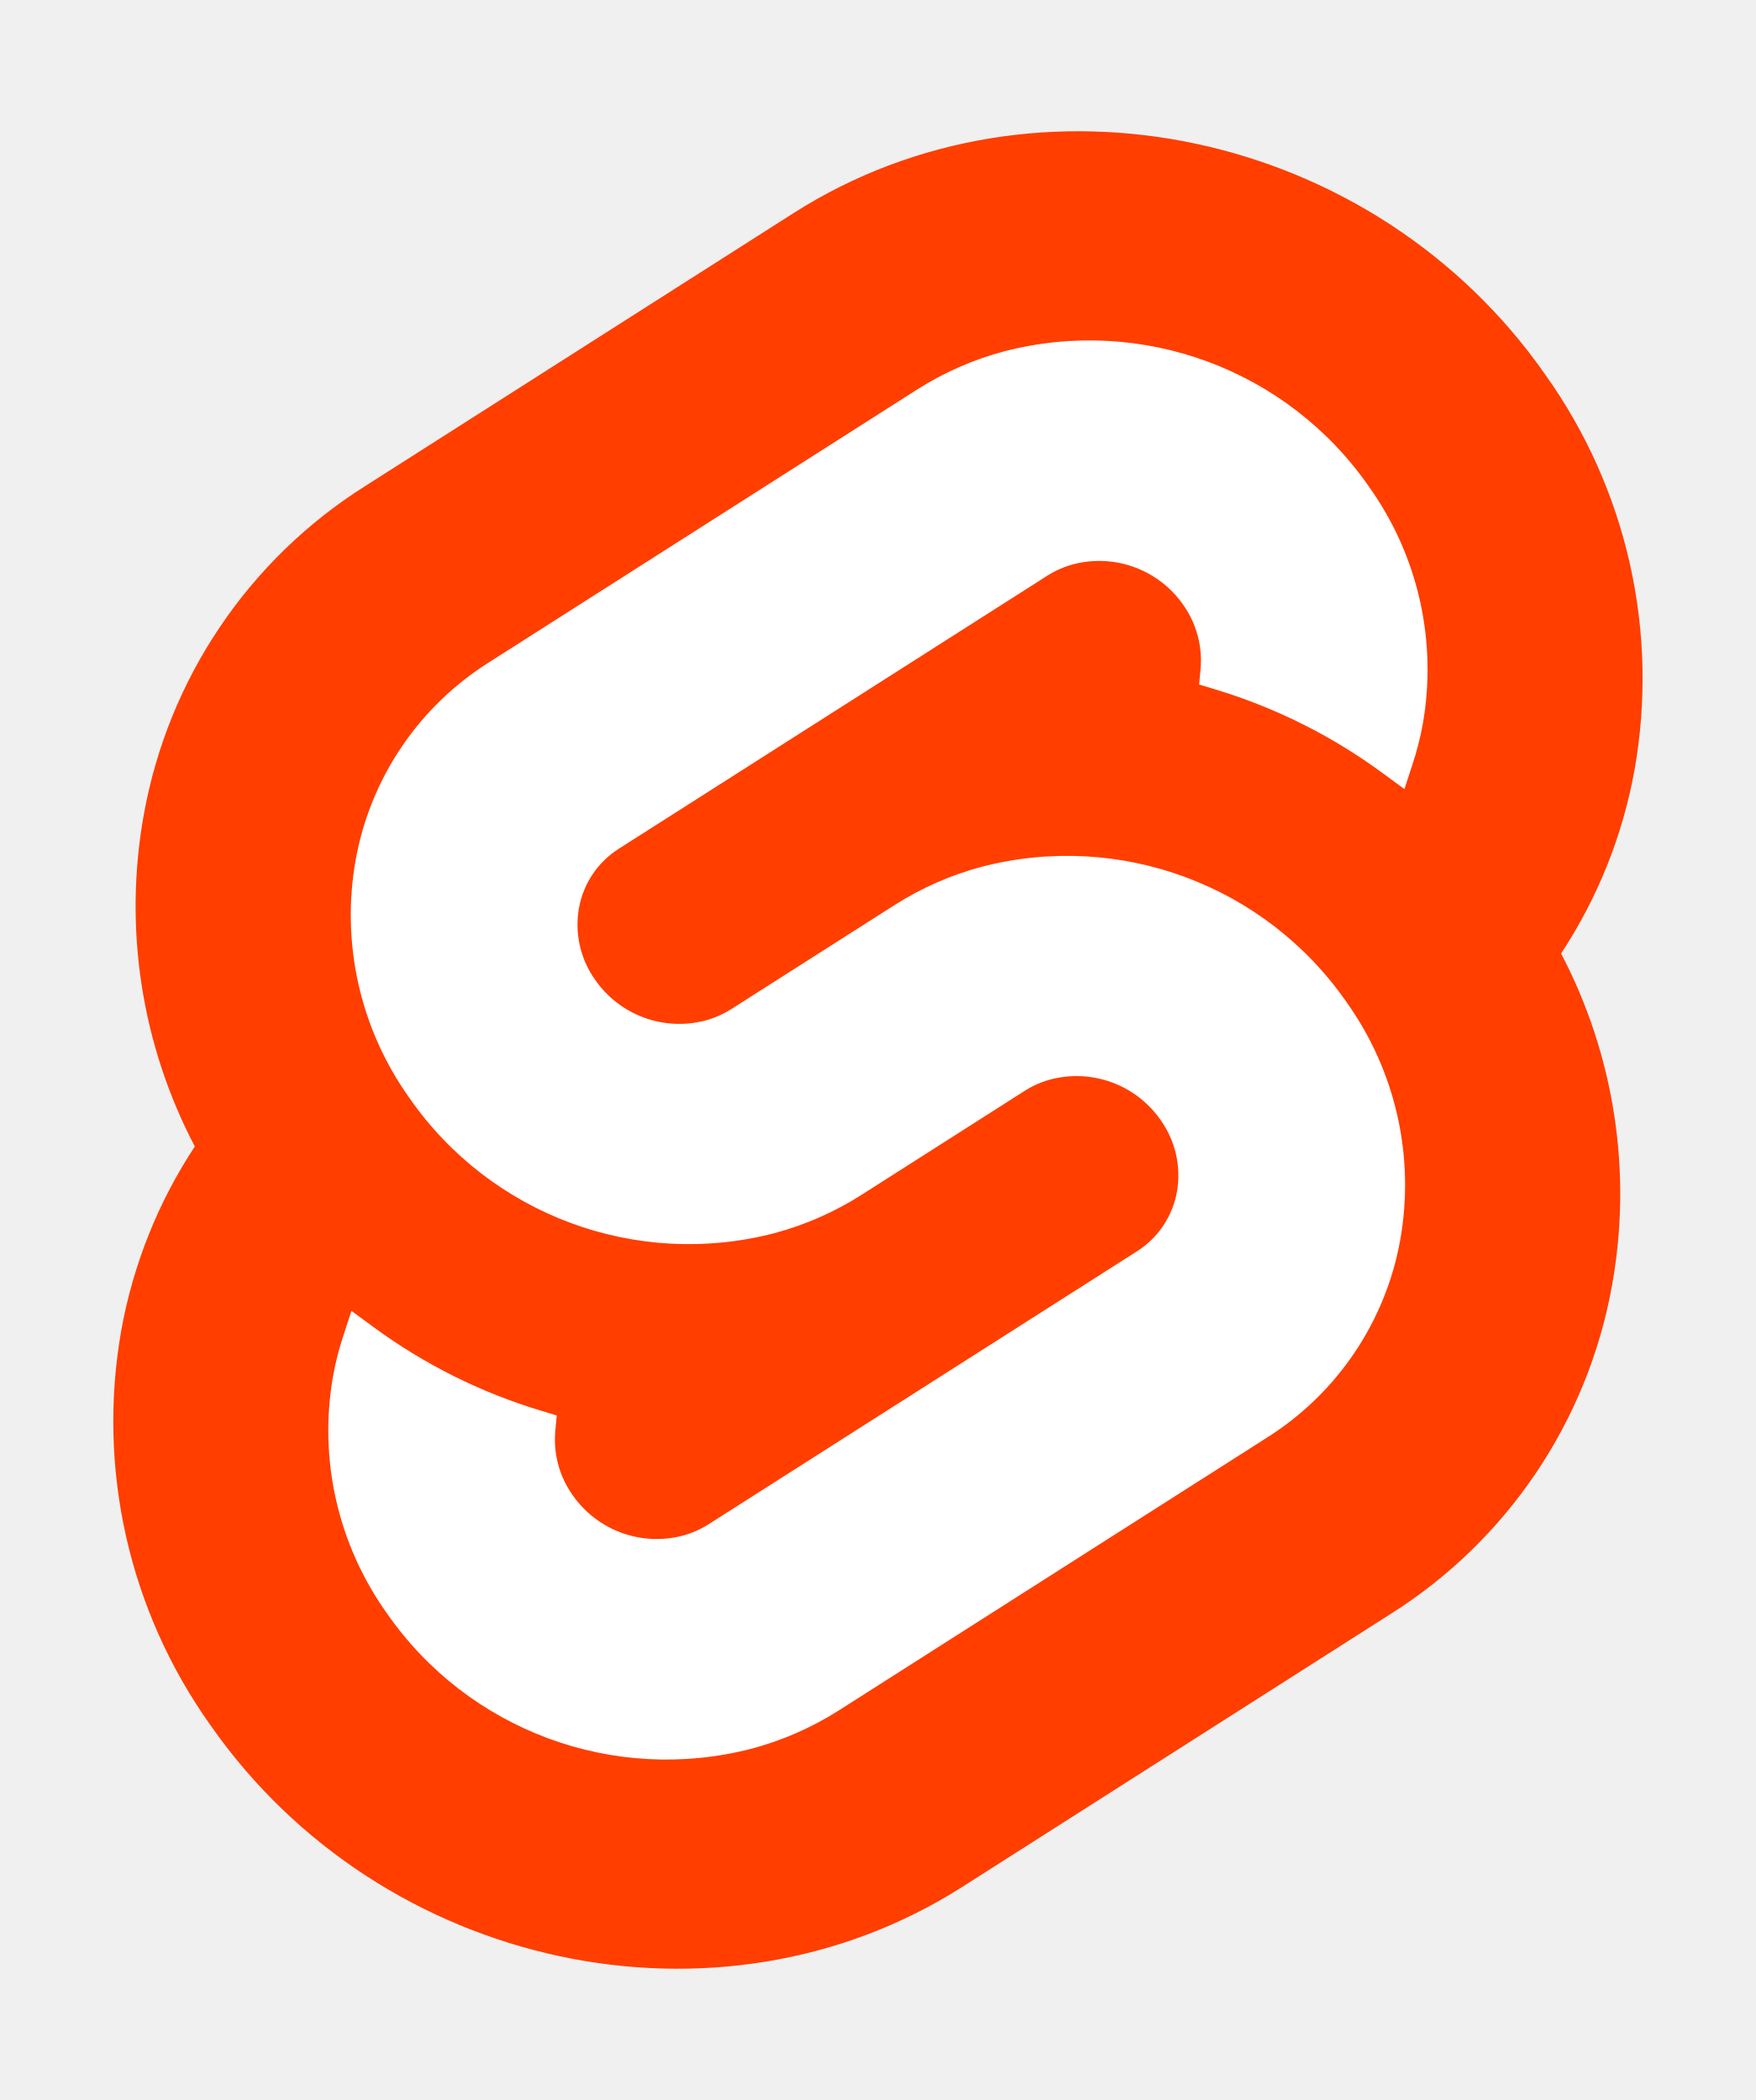
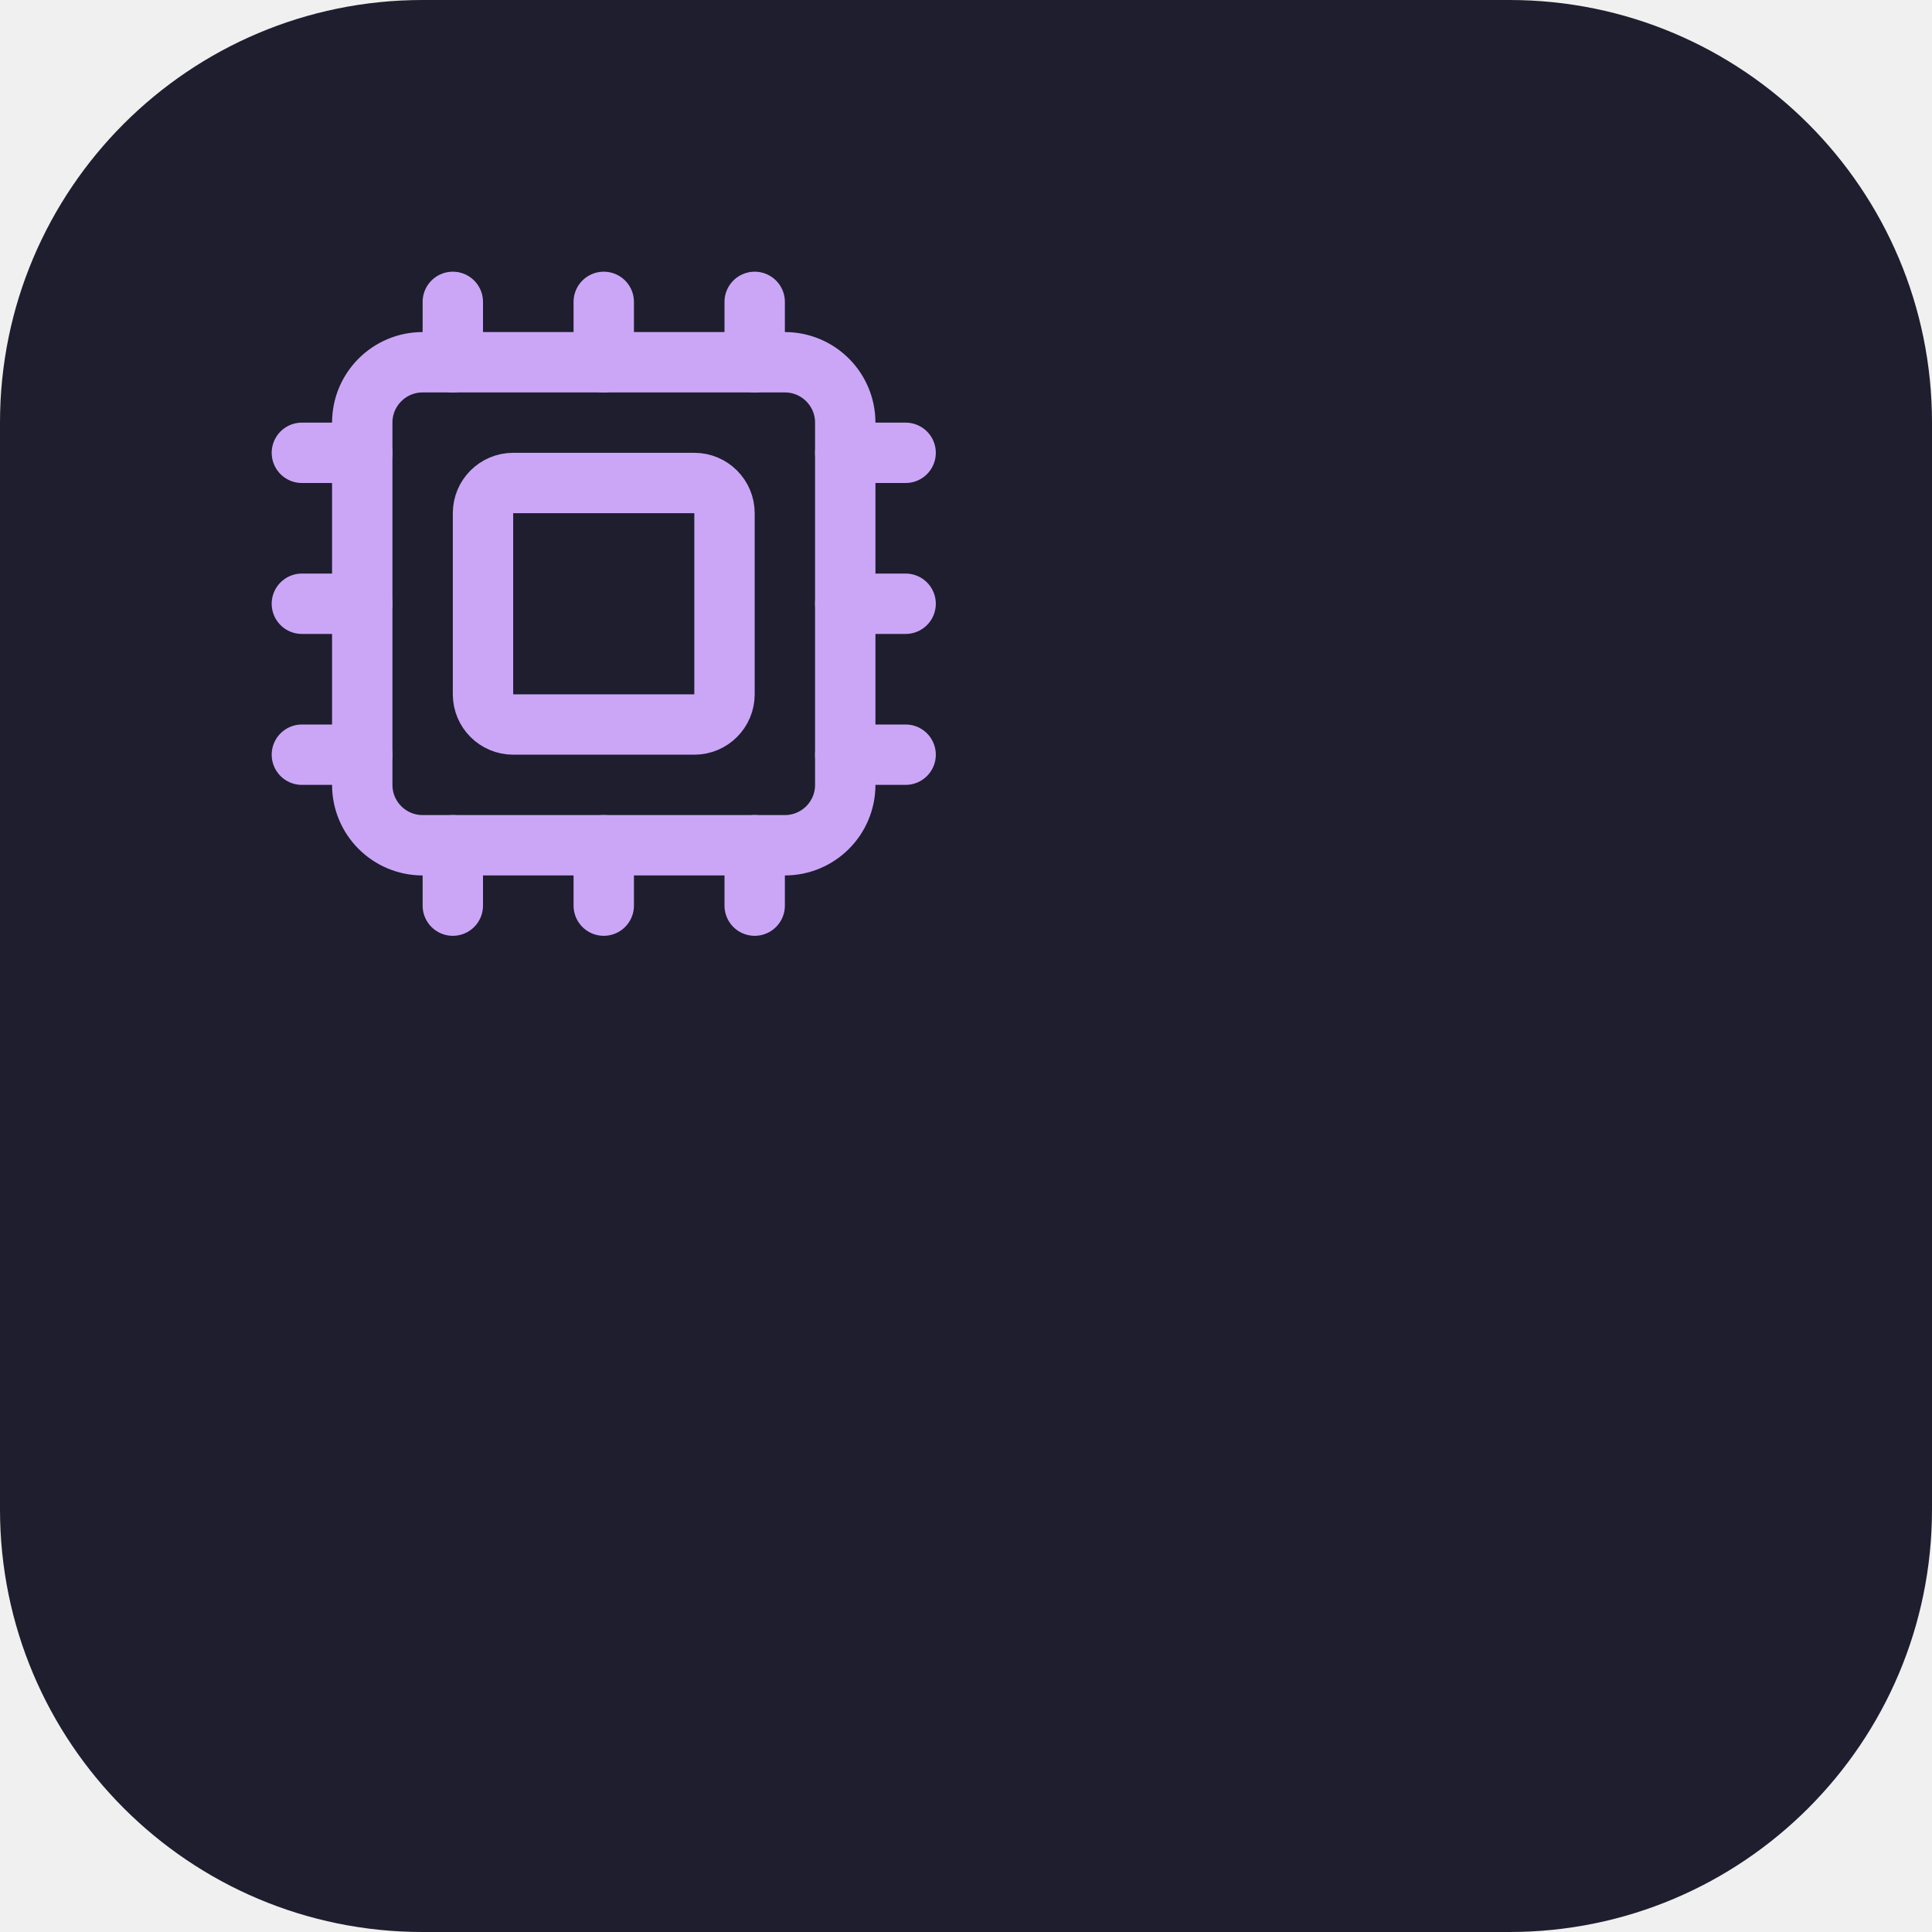
- <svg xmlns="http://www.w3.org/2000/svg" width="107" height="128" viewBox="0 0 107 128">
-   <path d="M94.157 22.819c-10.4-14.885-30.94-19.297-45.792-9.835L22.282 29.608A29.92 29.92 0 0 0 8.764 49.65a31.5 31.5 0 0 0 3.108 20.231 30 30 0 0 0-4.477 11.183 31.9 31.9 0 0 0 5.448 24.116c10.402 14.887 30.942 19.297 45.791 9.835l26.083-16.624A29.92 29.92 0 0 0 98.235 78.35a31.53 31.53 0 0 0-3.105-20.232 30 30 0 0 0 4.474-11.182 31.88 31.88 0 0 0-5.447-24.116" style="fill:#ff3e00" />
-   <path d="M45.817 106.582a20.72 20.72 0 0 1-22.237-8.243 19.17 19.17 0 0 1-3.277-14.503 18 18 0 0 1 .624-2.435l.49-1.498 1.337.981a33.6 33.6 0 0 0 10.203 5.098l.97.294-.09.968a5.85 5.85 0 0 0 1.052 3.878 6.24 6.24 0 0 0 6.695 2.485 5.8 5.8 0 0 0 1.603-.704L69.27 76.28a5.43 5.43 0 0 0 2.45-3.631 5.8 5.8 0 0 0-.987-4.371 6.24 6.24 0 0 0-6.698-2.487 5.7 5.7 0 0 0-1.6.704l-9.953 6.345a19 19 0 0 1-5.296 2.326 20.72 20.72 0 0 1-22.237-8.243 19.17 19.17 0 0 1-3.277-14.502 17.99 17.99 0 0 1 8.13-12.052l26.081-16.623a19 19 0 0 1 5.3-2.329 20.72 20.72 0 0 1 22.237 8.243 19.17 19.17 0 0 1 3.277 14.503 18 18 0 0 1-.624 2.435l-.49 1.498-1.337-.98a33.6 33.6 0 0 0-10.203-5.1l-.97-.294.09-.968a5.86 5.86 0 0 0-1.052-3.878 6.24 6.24 0 0 0-6.696-2.485 5.8 5.8 0 0 0-1.602.704L37.73 51.72a5.42 5.42 0 0 0-2.449 3.63 5.79 5.79 0 0 0 .986 4.372 6.24 6.24 0 0 0 6.698 2.486 5.8 5.8 0 0 0 1.602-.704l9.952-6.342a19 19 0 0 1 5.295-2.328 20.72 20.72 0 0 1 22.237 8.242 19.17 19.17 0 0 1 3.277 14.503 18 18 0 0 1-8.13 12.053l-26.081 16.622a19 19 0 0 1-5.3 2.328" style="fill:#fff" />
+ <svg xmlns="http://www.w3.org/2000/svg" width="64" height="64" viewBox="0 0 64 64">
+   <rect width="64" height="64" rx="14" fill="#1e1e2e" />
+   <g transform="translate(8 8)" fill="none" stroke="#cba6f7" stroke-width="2" stroke-linecap="round" stroke-linejoin="round">
+     <path d="M12 20v2" />
+     <path d="M12 2v2" />
+     <path d="M17 20v2" />
+     <path d="M17 2v2" />
+     <path d="M2 12h2" />
+     <path d="M2 17h2" />
+     <path d="M2 7h2" />
+     <path d="M20 12h2" />
+     <path d="M20 17h2" />
+     <path d="M20 7h2" />
+     <path d="M7 20v2" />
+     <path d="M7 2v2" />
+     <rect x="4" y="4" width="16" height="16" rx="2" />
+     <rect x="8" y="8" width="8" height="8" rx="1" />
+   </g>
</svg>
